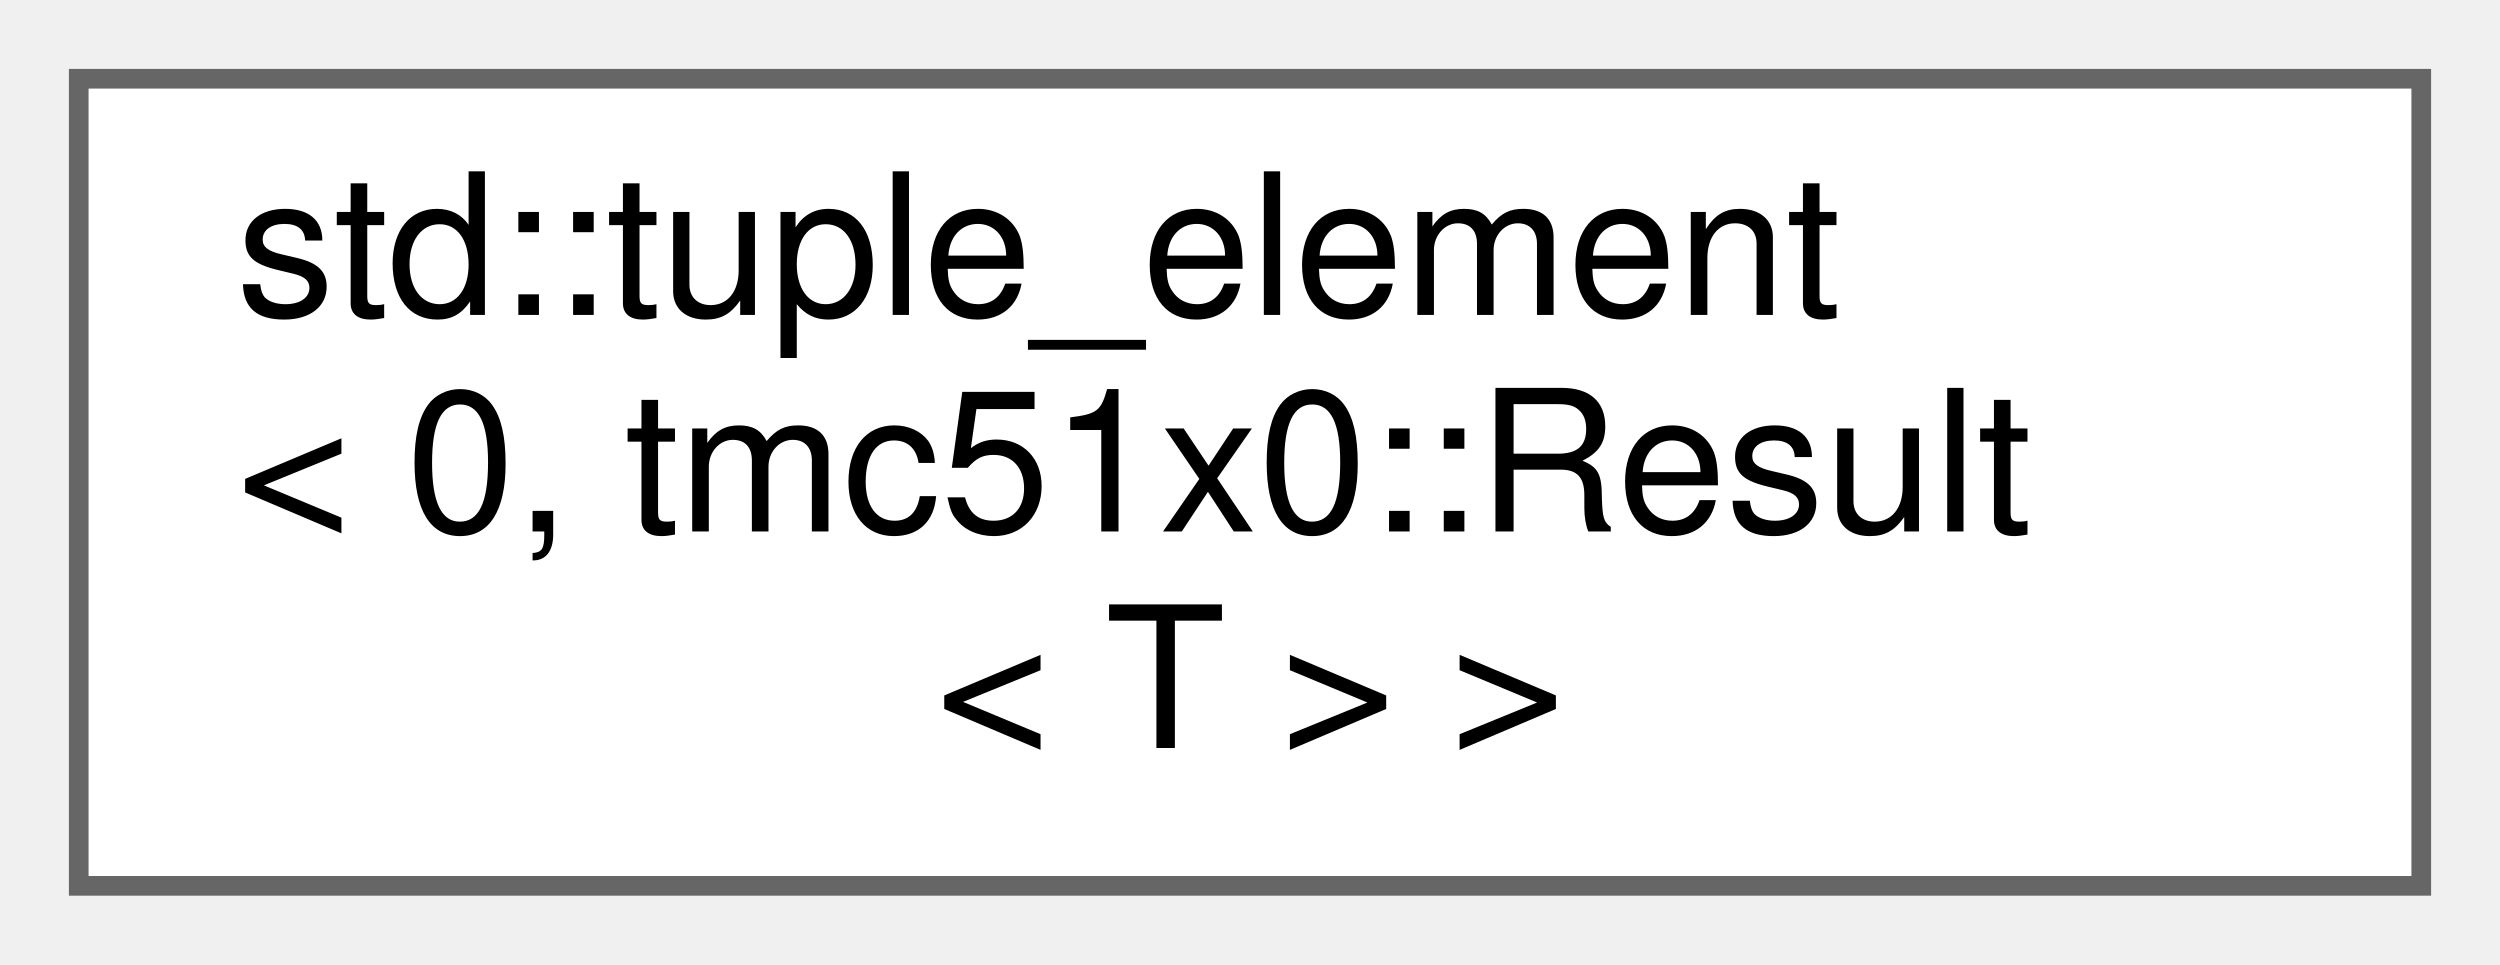
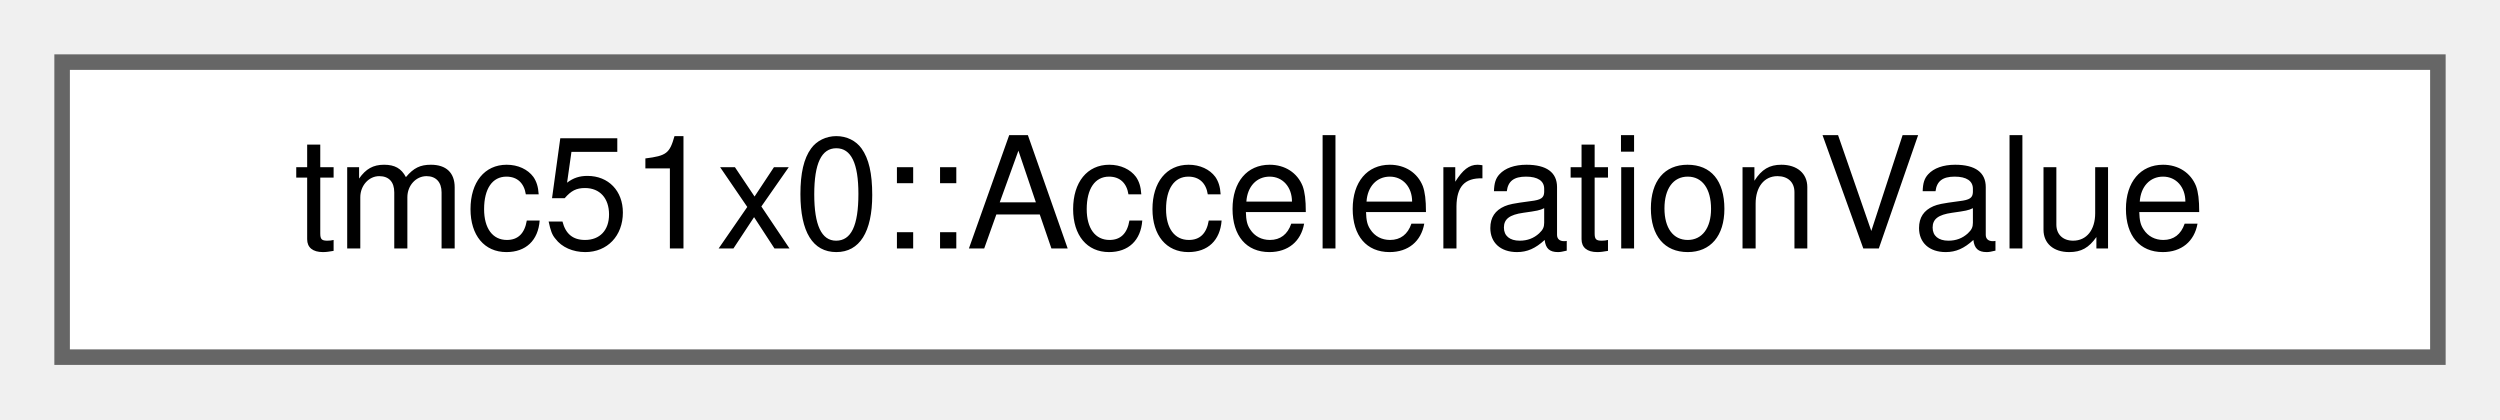
- <svg xmlns="http://www.w3.org/2000/svg" xmlns:xlink="http://www.w3.org/1999/xlink" width="127pt" height="49pt" viewBox="0.00 0.00 127.00 49.00">
-   <g id="graph0" class="graph" transform="scale(1 1) rotate(0) translate(4 45)">
+ <svg xmlns="http://www.w3.org/2000/svg" xmlns:xlink="http://www.w3.org/1999/xlink" width="161pt" height="27pt" viewBox="0.00 0.00 161.00 27.00">
+   <g id="graph0" class="graph" transform="scale(1 1) rotate(0) translate(4 23)">
    <g id="Node000000" class="node">
      <g id="a_Node000000">
-         <a xlink:href="structstd_1_1tuple__element_3_010_00_01tmc51x0_1_1Result_3_01T_01_4_01_4.html" target="_top" xlink:title=" ">
-           <polygon fill="white" stroke="#666666" points="119,-41 0,-41 0,0 119,0 119,-41" />
-           <text text-anchor="start" x="8" y="-29" font-family="Helvetica,sans-Serif" font-size="10.00">std::tuple_element</text>
-           <text text-anchor="start" x="8" y="-18" font-family="Helvetica,sans-Serif" font-size="10.00">&lt; 0, tmc51x0::Result</text>
-           <text text-anchor="middle" x="59.5" y="-7" font-family="Helvetica,sans-Serif" font-size="10.00">&lt; T &gt; &gt;</text>
+         <a xlink:href="structtmc51x0_1_1AccelerationValue.html" target="_top" xlink:title="Self-describing acceleration value with explicit unit.">
+           <polygon fill="white" stroke="#666666" points="153,-19 0,-19 0,0 153,0 153,-19" />
+           <text text-anchor="middle" x="76.5" y="-7" font-family="Helvetica,sans-Serif" font-size="10.00">tmc51x0::AccelerationValue</text>
        </a>
      </g>
    </g>
  </g>
</svg>
